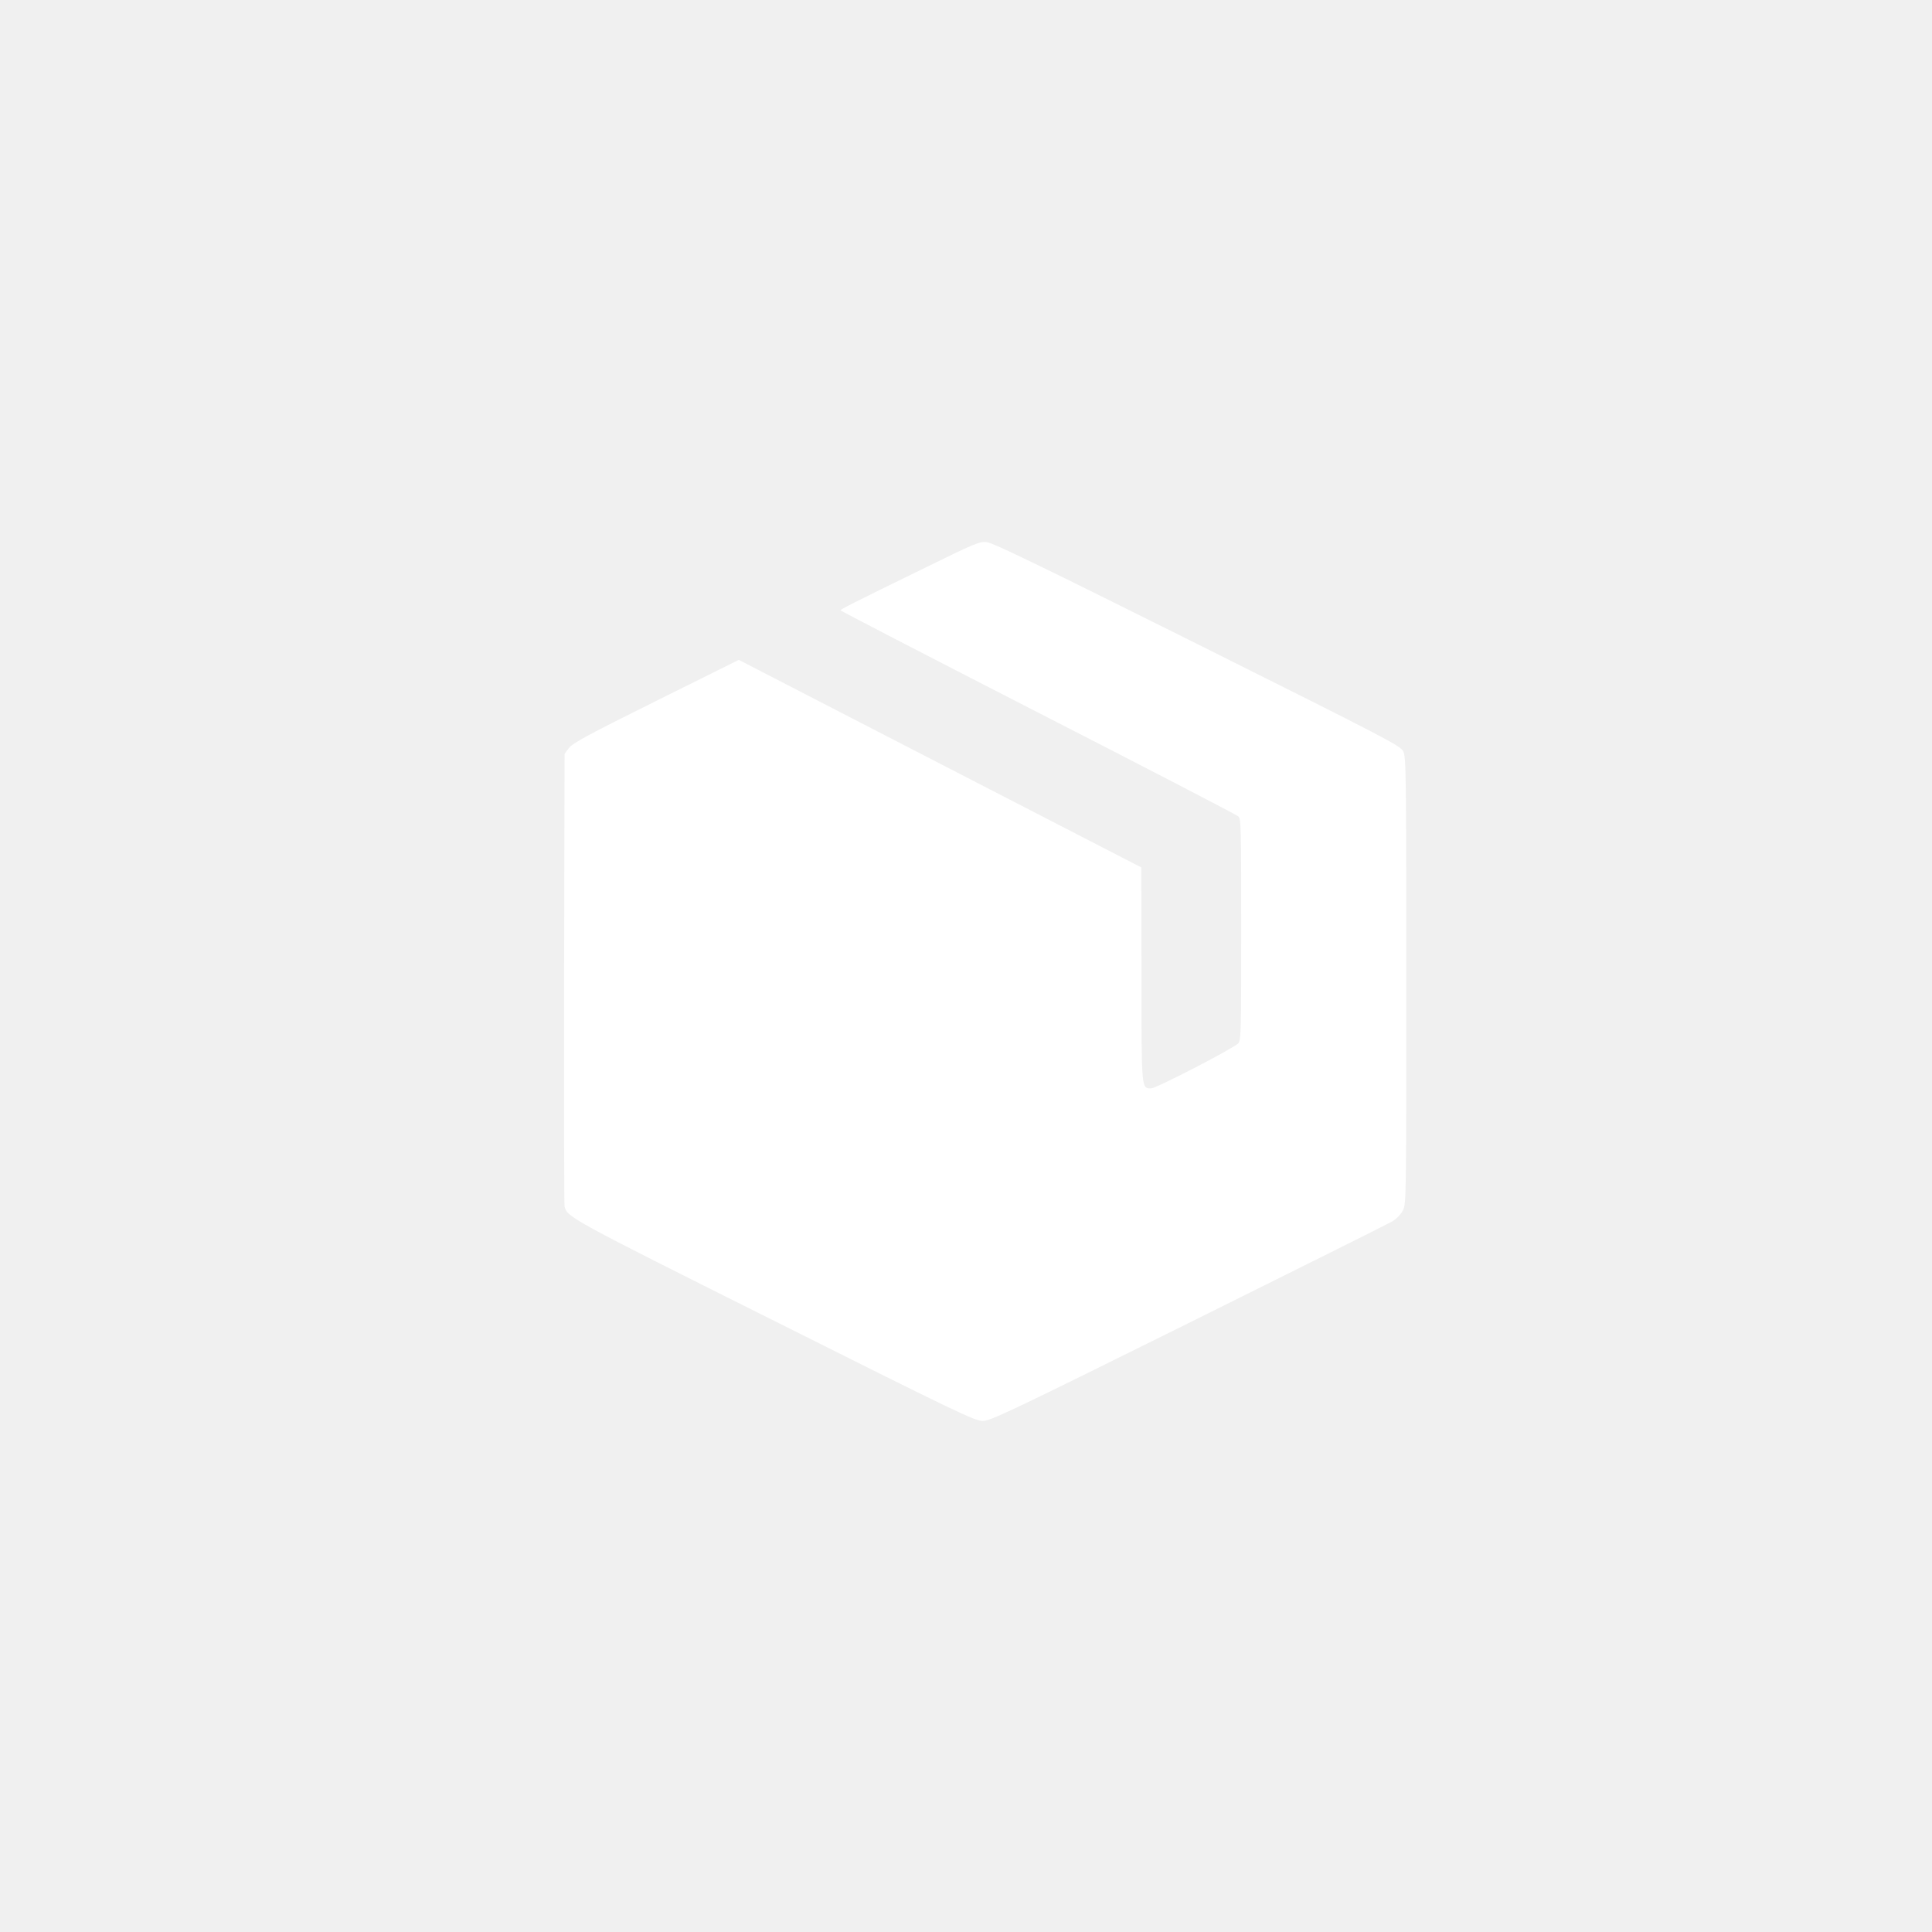
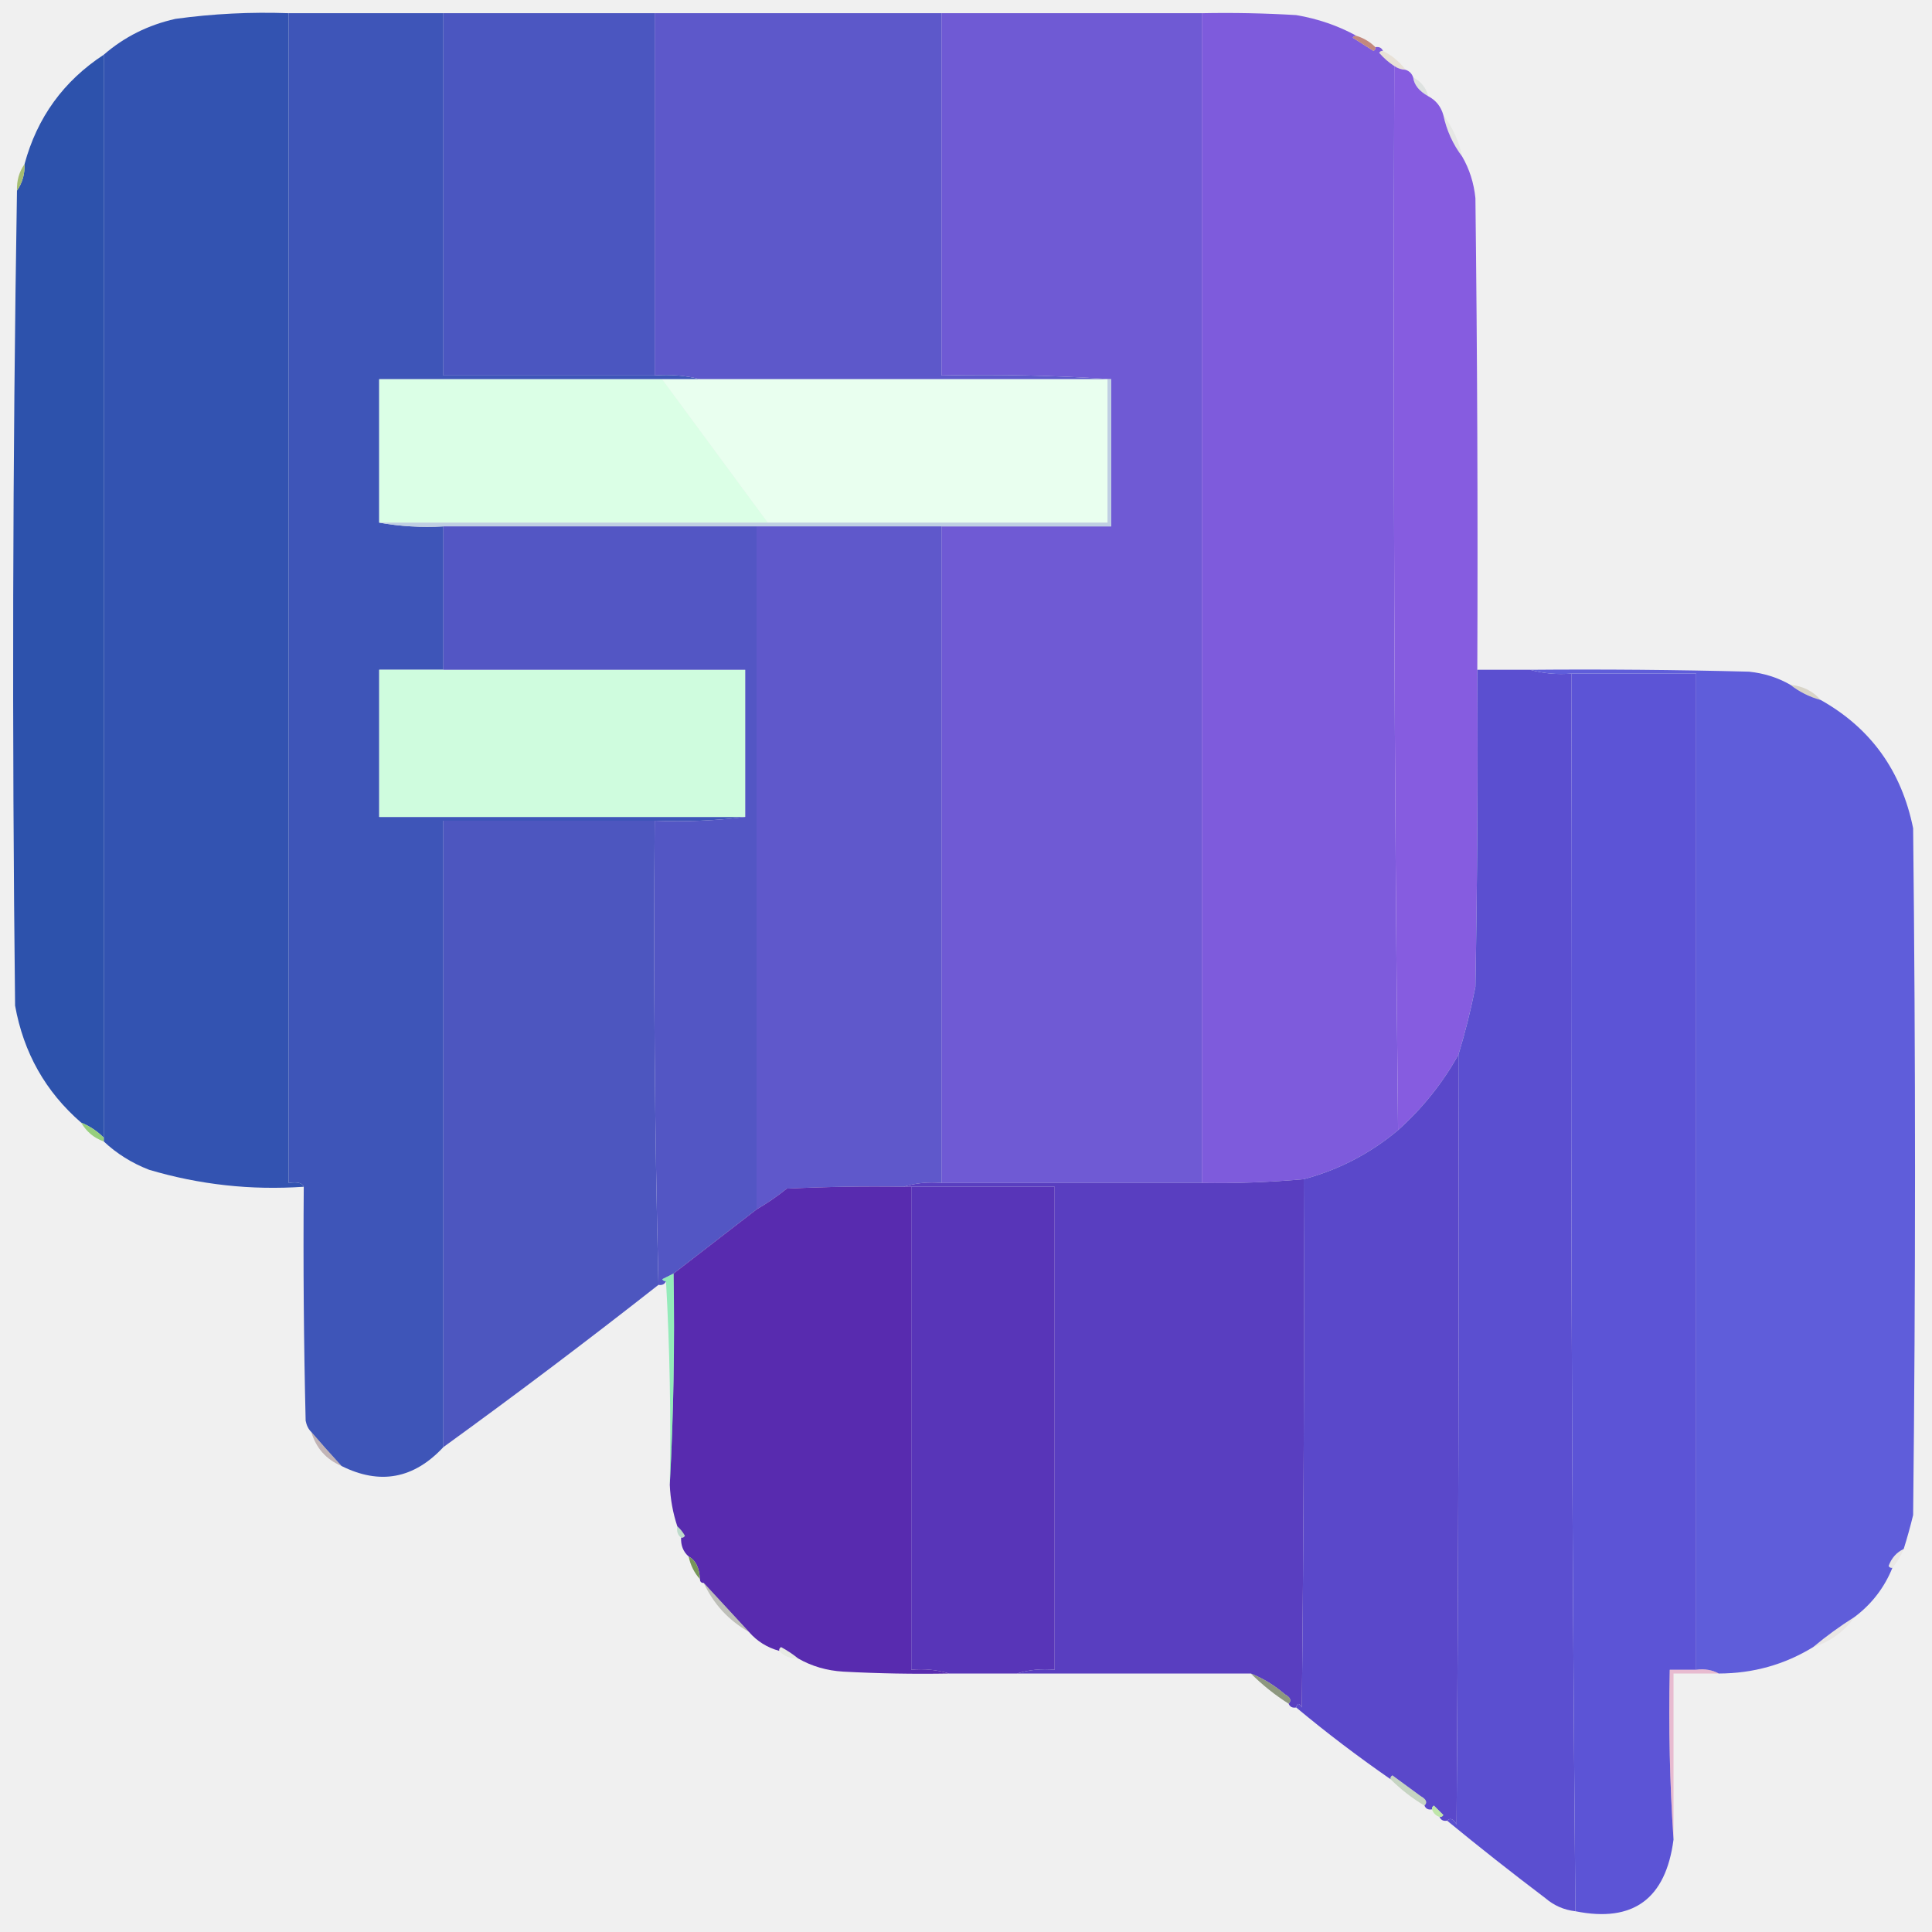
- <svg xmlns="http://www.w3.org/2000/svg" width="456" height="456" viewBox="-282 -280 1000 1000" version="1.0" preserveAspectRatio="xMidYMid meet">
-   <g transform="translate(0,456) scale(0.089,-0.089)" fill="#FFFFFF" stroke="none">
-     <path d="M2210 4967 c-424 -207 -490 -241 -490 -247 0 -3 516 -270 1148 -594 631 -323 1155 -595 1165 -604 16 -14 17 -58 17 -657 0 -598 -1 -644 -17 -663 -25 -28 -477 -262 -507 -262 -57 0 -56 -13 -56 665 l-1 620 -1170 603 -1171 604 -483 -240 c-403 -200 -486 -246 -506 -274 l-24 -33 -3 -1305 c-1 -718 0 -1315 3 -1327 15 -62 29 -70 1219 -665 1060 -531 1165 -581 1211 -582 46 0 132 40 1195 567 630 313 1164 579 1188 593 25 15 50 40 62 64 20 39 20 59 20 1337 0 1216 -1 1300 -18 1333 -16 33 -86 69 -1197 624 -902 450 -1191 590 -1225 593 -42 4 -69 -7 -360 -150z" />
+ <svg xmlns="http://www.w3.org/2000/svg" version="1.1" width="512px" height="512px" style="shape-rendering:geometricPrecision; text-rendering:geometricPrecision; image-rendering:optimizeQuality; fill-rule:evenodd; clip-rule:evenodd">
+   <g>
+     <path style="opacity:1" fill="#3e55b8" d="M 76.5,3.5 C 90.167,3.5 103.833,3.5 117.5,3.5C 117.5,35.5 117.5,67.5 117.5,99.5C 136.167,99.5 154.833,99.5 173.5,99.5C 177.702,99.183 181.702,99.517 185.5,100.5C 182.167,100.5 178.833,100.5 175.5,100.5C 150.5,100.5 125.5,100.5 100.5,100.5C 100.5,113.167 100.5,125.833 100.5,138.5C 105.975,139.489 111.642,139.822 117.5,139.5C 117.5,152.167 117.5,164.833 117.5,177.5C 111.833,177.5 106.167,177.5 100.5,177.5C 100.5,190.5 100.5,203.5 100.5,216.5C 132.833,216.5 165.167,216.5 197.5,216.5C 189.684,217.492 181.684,217.826 173.5,217.5C 154.833,217.5 136.167,217.5 117.5,217.5C 117.5,272.833 117.5,328.167 117.5,383.5C 109.672,391.911 100.672,393.578 90.5,388.5C 87.422,385.134 84.755,382.134 82.5,379.5C 81.732,378.737 81.232,377.737 81,376.5C 80.5,355.836 80.333,335.169 80.5,314.5C 80.101,313.479 78.767,313.146 76.5,313.5C 76.5,210.167 76.5,106.833 76.5,3.5 Z" />
+   </g>
+   <g>
+     <path style="opacity:1" fill="#4b56c0" d="M 117.5,3.5 C 136.167,3.5 154.833,3.5 173.5,3.5C 173.5,35.5 173.5,67.5 173.5,99.5C 154.833,99.5 136.167,99.5 117.5,99.5C 117.5,67.5 117.5,35.5 117.5,3.5 Z" />
+   </g>
+   <g>
+     <path style="opacity:1" fill="#5d58ca" d="M 173.5,3.5 C 198.833,3.5 224.167,3.5 249.5,3.5C 249.5,35.5 249.5,67.5 249.5,99.5C 264.676,99.171 279.676,99.504 294.5,100.5C 294.167,100.5 293.833,100.5 293.5,100.5C 257.5,100.5 221.5,100.5 185.5,100.5C 181.702,99.517 177.702,99.183 173.5,99.5C 173.5,67.5 173.5,35.5 173.5,3.5 Z" />
+   </g>
+   <g>
+     <path style="opacity:1" fill="#6f5ad4" d="M 249.5,3.5 C 272.5,3.5 295.5,3.5 318.5,3.5C 318.5,106.833 318.5,210.167 318.5,313.5C 295.5,313.5 272.5,313.5 249.5,313.5C 249.5,255.5 249.5,197.5 249.5,139.5C 264.5,139.5 279.5,139.5 294.5,139.5C 294.5,126.5 294.5,113.5 294.5,100.5C 279.676,99.504 264.676,99.171 249.5,99.5C 249.5,67.5 249.5,35.5 249.5,3.5 Z" />
+   </g>
+   <g>
+     <path style="opacity:1" fill="#7e5bdc" d="M 318.5,3.5 C 326.84,3.334 335.173,3.5 343.5,4C 349.241,4.968 354.575,6.802 359.5,9.5C 359.062,9.435 358.728,9.601 358.5,10C 360.333,11.167 362.167,12.333 364,13.5C 364.399,13.272 364.565,12.938 364.5,12.5C 365.492,12.328 366.158,12.662 366.5,13.5C 366.062,13.435 365.728,13.601 365.5,14C 366.731,15.405 368.064,16.571 369.5,17.5C 369.167,111.668 369.501,205.668 370.5,299.5C 363.132,305.684 354.798,310.018 345.5,312.5C 336.524,313.308 327.524,313.642 318.5,313.5C 318.5,210.167 318.5,106.833 318.5,3.5 Z" />
+   </g>
+   <g>
+     <path style="opacity:1" fill="#3353b1" d="M 76.5,3.5 C 76.5,106.833 76.5,210.167 76.5,313.5C 78.767,313.146 80.101,313.479 80.5,314.5C 66.53,315.467 52.863,313.967 39.5,310C 34.931,308.226 30.93,305.726 27.5,302.5C 27.5,302.167 27.5,301.833 27.5,301.5C 27.5,205.833 27.5,110.167 27.5,14.5C 32.945,9.777 39.278,6.611 46.5,5C 56.443,3.635 66.443,3.135 76.5,3.5 Z" />
+   </g>
+   <g>
+     <path style="opacity:0.914" fill="#be7f72" d="M 359.5,9.5 C 361.434,10.11 363.101,11.11 364.5,12.5C 364.565,12.938 364.399,13.272 364,13.5C 362.167,12.333 360.333,11.167 358.5,10C 358.728,9.601 359.062,9.435 359.5,9.5 Z" />
+   </g>
+   <g>
+     <path style="opacity:0.255" fill="#ceb68d" d="M 366.5,13.5 C 368.909,14.701 370.909,16.367 372.5,18.5C 371.391,18.443 370.391,18.11 369.5,17.5C 368.064,16.571 366.731,15.405 365.5,14C 365.728,13.601 366.062,13.435 366.5,13.5 Z" />
+   </g>
+   <g>
+     <path style="opacity:1" fill="#2d52ac" d="M 27.5,14.5 C 27.5,110.167 27.5,205.833 27.5,301.5C 25.754,299.748 23.754,298.415 21.5,297.5C 12.071,289.32 6.238,278.987 4,266.5C 3.168,194.332 3.334,122.332 4.5,50.5C 5.924,48.486 6.59,46.152 6.5,43.5C 9.838,31.147 16.838,21.48 27.5,14.5 Z" />
+   </g>
+   <g>
+     <path style="opacity:0.141" fill="#708b7c" d="M 374.5,20.5 C 376.587,21.585 377.92,23.251 378.5,25.5C 376.071,24.145 374.738,22.478 374.5,20.5 Z" />
+   </g>
+   <g>
+     <path style="opacity:1" fill="#865ce0" d="M 369.5,17.5 C 370.391,18.11 371.391,18.443 372.5,18.5C 373.5,18.833 374.167,19.5 374.5,20.5C 374.738,22.478 376.071,24.145 378.5,25.5C 380.543,26.579 381.876,28.246 382.5,30.5C 383.376,34.582 385.043,38.249 387.5,41.5C 389.417,44.804 390.584,48.471 391,52.5C 391.5,94.165 391.667,135.832 391.5,177.5C 391.667,205.502 391.5,233.502 391,261.5C 389.803,267.589 388.303,273.589 386.5,279.5C 382.307,287.032 376.973,293.699 370.5,299.5C 369.501,205.668 369.167,111.668 369.5,17.5 Z" />
+   </g>
+   <g>
+     <path style="opacity:0.125" fill="#9fa694" d="M 382.5,30.5 C 384.957,33.751 386.624,37.418 387.5,41.5C 385.043,38.249 383.376,34.582 382.5,30.5 Z" />
+   </g>
+   <g>
+     <path style="opacity:0.984" fill="#a4bc6f" d="M 6.5,43.5 C 6.59,46.152 5.924,48.486 4.5,50.5C 4.41,47.848 5.076,45.514 6.5,43.5 Z" />
+   </g>
+   <g>
+     <path style="opacity:1" fill="#dbffe6" d="M 175.5,100.5 C 184.833,113.167 194.167,125.833 203.5,138.5C 169.167,138.5 134.833,138.5 100.5,138.5C 100.5,125.833 100.5,113.167 100.5,100.5C 125.5,100.5 150.5,100.5 175.5,100.5 Z" />
+   </g>
+   <g>
+     <path style="opacity:1" fill="#e9ffef" d="M 175.5,100.5 C 178.833,100.5 182.167,100.5 185.5,100.5C 221.5,100.5 257.5,100.5 293.5,100.5C 293.5,113.167 293.5,125.833 293.5,138.5C 263.5,138.5 233.5,138.5 203.5,138.5C 194.167,125.833 184.833,113.167 175.5,100.5 Z" />
+   </g>
+   <g>
+     <path style="opacity:1" fill="#bfcfe3" d="M 293.5,100.5 C 293.833,100.5 294.167,100.5 294.5,100.5C 294.5,113.5 294.5,126.5 294.5,139.5C 279.5,139.5 264.5,139.5 249.5,139.5C 233.167,139.5 216.833,139.5 200.5,139.5C 172.833,139.5 145.167,139.5 117.5,139.5C 111.642,139.822 105.975,139.489 100.5,138.5C 134.833,138.5 169.167,138.5 203.5,138.5C 233.5,138.5 263.5,138.5 293.5,138.5C 293.5,125.833 293.5,113.167 293.5,100.5 Z" />
+   </g>
+   <g>
+     <path style="opacity:1" fill="#5f58cb" d="M 200.5,139.5 C 216.833,139.5 233.167,139.5 249.5,139.5C 249.5,197.5 249.5,255.5 249.5,313.5C 245.958,313.187 242.625,313.521 239.5,314.5C 229.161,314.334 218.828,314.5 208.5,315C 205.953,317.054 203.286,318.887 200.5,320.5C 200.5,260.167 200.5,199.833 200.5,139.5 Z" />
+   </g>
+   <g>
+     <path style="opacity:1" fill="#cffcde" d="M 117.5,177.5 C 144.167,177.5 170.833,177.5 197.5,177.5C 197.5,190.5 197.5,203.5 197.5,216.5C 165.167,216.5 132.833,216.5 100.5,216.5C 100.5,203.5 100.5,190.5 100.5,177.5C 106.167,177.5 111.833,177.5 117.5,177.5 Z" />
+   </g>
+   <g>
+     <path style="opacity:1" fill="#5b4fd0" d="M 391.5,177.5 C 396.167,177.5 400.833,177.5 405.5,177.5C 408.962,178.482 412.629,178.815 416.5,178.5C 416.169,287.904 416.502,397.237 417.5,506.5C 414.484,506.159 411.818,504.993 409.5,503C 400.647,496.303 391.98,489.47 383.5,482.5C 384.329,481.668 385.162,482.001 386,483.5C 386.5,415.501 386.667,347.501 386.5,279.5C 388.303,273.589 389.803,267.589 391,261.5C 391.5,233.502 391.667,205.502 391.5,177.5 Z" />
+   </g>
+   <g>
+     <path style="opacity:1" fill="#5c54d6" d="M 416.5,178.5 C 427.5,178.5 438.5,178.5 449.5,178.5C 449.5,266.5 449.5,354.5 449.5,442.5C 447.167,442.5 444.833,442.5 442.5,442.5C 442.171,457.676 442.504,472.676 443.5,487.5C 441.451,503.245 432.784,509.579 417.5,506.5C 416.502,397.237 416.169,287.904 416.5,178.5 Z" />
+   </g>
+   <g>
+     <path style="opacity:1" fill="#5f5dda" d="M 405.5,177.5 C 424.836,177.333 444.17,177.5 463.5,178C 467.529,178.416 471.196,179.583 474.5,181.5C 476.849,183.341 479.515,184.674 482.5,185.5C 495.752,192.943 503.918,204.277 507,219.5C 507.667,280.167 507.667,340.833 507,401.5C 506.261,404.546 505.428,407.546 504.5,410.5C 502.616,411.382 501.283,412.882 500.5,415C 500.728,415.399 501.062,415.565 501.5,415.5C 499.375,420.743 496.042,425.077 491.5,428.5C 487.648,430.925 483.981,433.591 480.5,436.5C 472.93,441.146 464.596,443.479 455.5,443.5C 453.735,442.539 451.735,442.205 449.5,442.5C 449.5,354.5 449.5,266.5 449.5,178.5C 438.5,178.5 427.5,178.5 416.5,178.5C 412.629,178.815 408.962,178.482 405.5,177.5 Z" />
+   </g>
+   <g>
+     <path style="opacity:0.4" fill="#b5aa8b" d="M 474.5,181.5 C 477.754,181.794 480.421,183.127 482.5,185.5C 479.515,184.674 476.849,183.341 474.5,181.5 Z" />
+   </g>
+   <g>
+     <path style="opacity:1" fill="#4d56bf" d="M 173.5,217.5 C 173.168,258.67 173.501,299.67 174.5,340.5C 155.807,355.186 136.807,369.52 117.5,383.5C 117.5,328.167 117.5,272.833 117.5,217.5C 136.167,217.5 154.833,217.5 173.5,217.5 Z" />
+   </g>
+   <g>
+     <path style="opacity:1" fill="#5356c4" d="M 117.5,139.5 C 145.167,139.5 172.833,139.5 200.5,139.5C 200.5,199.833 200.5,260.167 200.5,320.5C 193.191,326.136 185.857,331.802 178.5,337.5C 177.527,337.987 176.527,338.487 175.5,339C 175.728,339.399 176.062,339.565 176.5,339.5C 176.158,340.338 175.492,340.672 174.5,340.5C 173.501,299.67 173.168,258.67 173.5,217.5C 181.684,217.826 189.684,217.492 197.5,216.5C 197.5,203.5 197.5,190.5 197.5,177.5C 170.833,177.5 144.167,177.5 117.5,177.5C 117.5,164.833 117.5,152.167 117.5,139.5 Z" />
+   </g>
+   <g>
+     <path style="opacity:1" fill="#5a48ca" d="M 386.5,279.5 C 386.667,347.501 386.5,415.501 386,483.5C 385.162,482.001 384.329,481.668 383.5,482.5C 382.508,482.672 381.842,482.338 381.5,481.5C 381.938,481.565 382.272,481.399 382.5,481C 381.667,480.167 380.833,479.333 380,478.5C 379.601,478.728 379.435,479.062 379.5,479.5C 378.508,479.672 377.842,479.338 377.5,478.5C 378.332,477.671 377.999,476.838 376.5,476C 374,474.167 371.5,472.333 369,470.5C 368.601,470.728 368.435,471.062 368.5,471.5C 359.859,465.519 351.525,459.186 343.5,452.5C 343.81,451.262 344.31,451.262 345,452.5C 345.5,405.835 345.667,359.168 345.5,312.5C 354.798,310.018 363.132,305.684 370.5,299.5C 376.973,293.699 382.307,287.032 386.5,279.5 Z" />
+   </g>
+   <g>
+     <path style="opacity:0.969" fill="#93cd78" d="M 21.5,297.5 C 23.754,298.415 25.754,299.748 27.5,301.5C 27.5,301.833 27.5,302.167 27.5,302.5C 24.911,301.581 22.911,299.914 21.5,297.5 Z" />
+   </g>
+   <g>
+     <path style="opacity:0.999" fill="#5835b8" d="M 241.5,314.5 C 254.167,314.5 266.833,314.5 279.5,314.5C 279.5,357.167 279.5,399.833 279.5,442.5C 275.958,442.187 272.625,442.521 269.5,443.5C 263.5,443.5 257.5,443.5 251.5,443.5C 248.375,442.521 245.042,442.187 241.5,442.5C 241.5,399.833 241.5,357.167 241.5,314.5 Z" />
+   </g>
+   <g>
+     <path style="opacity:0.999" fill="#593ec0" d="M 345.5,312.5 C 345.667,359.168 345.5,405.835 345,452.5C 344.31,451.262 343.81,451.262 343.5,452.5C 342.508,452.672 341.842,452.338 341.5,451.5C 342.332,450.671 341.999,449.838 340.5,449C 337.778,446.642 334.778,444.809 331.5,443.5C 310.833,443.5 290.167,443.5 269.5,443.5C 272.625,442.521 275.958,442.187 279.5,442.5C 279.5,399.833 279.5,357.167 279.5,314.5C 266.833,314.5 254.167,314.5 241.5,314.5C 240.833,314.5 240.167,314.5 239.5,314.5C 242.625,313.521 245.958,313.187 249.5,313.5C 272.5,313.5 295.5,313.5 318.5,313.5C 327.524,313.642 336.524,313.308 345.5,312.5 Z" />
+   </g>
+   <g>
+     <path style="opacity:1" fill="#582baf" d="M 239.5,314.5 C 240.167,314.5 240.833,314.5 241.5,314.5C 241.5,357.167 241.5,399.833 241.5,442.5C 245.042,442.187 248.375,442.521 251.5,443.5C 242.161,443.666 232.827,443.5 223.5,443C 219.11,442.741 215.11,441.574 211.5,439.5C 210.152,438.399 208.652,437.399 207,436.5C 206.601,436.728 206.435,437.062 206.5,437.5C 203.296,436.617 200.629,434.95 198.5,432.5C 194.472,428.141 190.472,423.807 186.5,419.5C 185.833,419.5 185.5,419.167 185.5,418.5C 185.31,415.414 184.31,413.414 182.5,412.5C 181.069,411.22 180.402,409.553 180.5,407.5C 180.938,407.565 181.272,407.399 181.5,407C 180.934,406.005 180.267,405.172 179.5,404.5C 178.325,400.958 177.659,397.291 177.5,393.5C 178.497,375.007 178.83,356.341 178.5,337.5C 185.857,331.802 193.191,326.136 200.5,320.5C 203.286,318.887 205.953,317.054 208.5,315C 218.828,314.5 229.161,314.334 239.5,314.5 Z" />
+   </g>
+   <g>
+     <path style="opacity:0.529" fill="#43e689" d="M 178.5,337.5 C 178.83,356.341 178.497,375.007 177.5,393.5C 177.83,375.326 177.497,357.326 176.5,339.5C 176.062,339.565 175.728,339.399 175.5,339C 176.527,338.487 177.527,337.987 178.5,337.5 Z" />
+   </g>
+   <g>
+     <path style="opacity:0.522" fill="#967c81" d="M 90.5,388.5 C 86.435,386.767 83.768,383.767 82.5,379.5C 84.755,382.134 87.422,385.134 90.5,388.5 Z" />
+   </g>
+   <g>
+     <path style="opacity:0.345" fill="#60b186" d="M 179.5,404.5 C 180.267,405.172 180.934,406.005 181.5,407C 181.272,407.399 180.938,407.565 180.5,407.5C 179.596,406.791 179.263,405.791 179.5,404.5 Z" />
+   </g>
+   <g>
+     <path style="opacity:0.102" fill="#ae9f86" d="M 504.5,410.5 C 503.737,412.368 502.737,414.035 501.5,415.5C 501.062,415.565 500.728,415.399 500.5,415C 501.283,412.882 502.616,411.382 504.5,410.5 Z" />
+   </g>
+   <g>
+     <path style="opacity:0.992" fill="#769558" d="M 185.5,418.5 C 183.992,416.819 182.992,414.819 182.5,412.5C 184.31,413.414 185.31,415.414 185.5,418.5 Z" />
+   </g>
+   <g>
+     <path style="opacity:0.494" fill="#8c8e81" d="M 186.5,419.5 C 190.472,423.807 194.472,428.141 198.5,432.5C 193.113,429.446 189.113,425.113 186.5,419.5 Z" />
+   </g>
+   <g>
+     <path style="opacity:0.106" fill="#a78b7b" d="M 491.5,428.5 C 488.728,432.387 485.061,435.054 480.5,436.5C 483.981,433.591 487.648,430.925 491.5,428.5 Z" />
+   </g>
+   <g>
+     <path style="opacity:0.075" fill="#75a04c" d="M 211.5,439.5 C 209.447,439.598 207.78,438.931 206.5,437.5C 206.435,437.062 206.601,436.728 207,436.5C 208.652,437.399 210.152,438.399 211.5,439.5 Z" />
+   </g>
+   <g>
+     <path style="opacity:0.875" fill="#7f8a6f" d="M 331.5,443.5 C 334.778,444.809 337.778,446.642 340.5,449C 341.999,449.838 342.332,450.671 341.5,451.5C 337.854,449.183 334.52,446.516 331.5,443.5 Z" />
+   </g>
+   <g>
+     <path style="opacity:0.357" fill="#da5d96" d="M 449.5,442.5 C 451.735,442.205 453.735,442.539 455.5,443.5C 451.5,443.5 447.5,443.5 443.5,443.5C 443.5,458.167 443.5,472.833 443.5,487.5C 442.504,472.676 442.171,457.676 442.5,442.5C 444.833,442.5 447.167,442.5 449.5,442.5 Z" />
+   </g>
+   <g>
+     <path style="opacity:0.435" fill="#8fae85" d="M 377.5,478.5 C 374.19,476.518 371.19,474.185 368.5,471.5C 368.435,471.062 368.601,470.728 369,470.5C 371.5,472.333 374,474.167 376.5,476C 377.999,476.838 378.332,477.671 377.5,478.5 Z" />
+   </g>
+   <g>
+     <path style="opacity:0.71" fill="#aae08c" d="M 381.5,481.5 C 380.5,481.167 379.833,480.5 379.5,479.5C 379.435,479.062 379.601,478.728 380,478.5C 380.833,479.333 381.667,480.167 382.5,481C 382.272,481.399 381.938,481.565 381.5,481.5 Z" />
  </g>
</svg>
